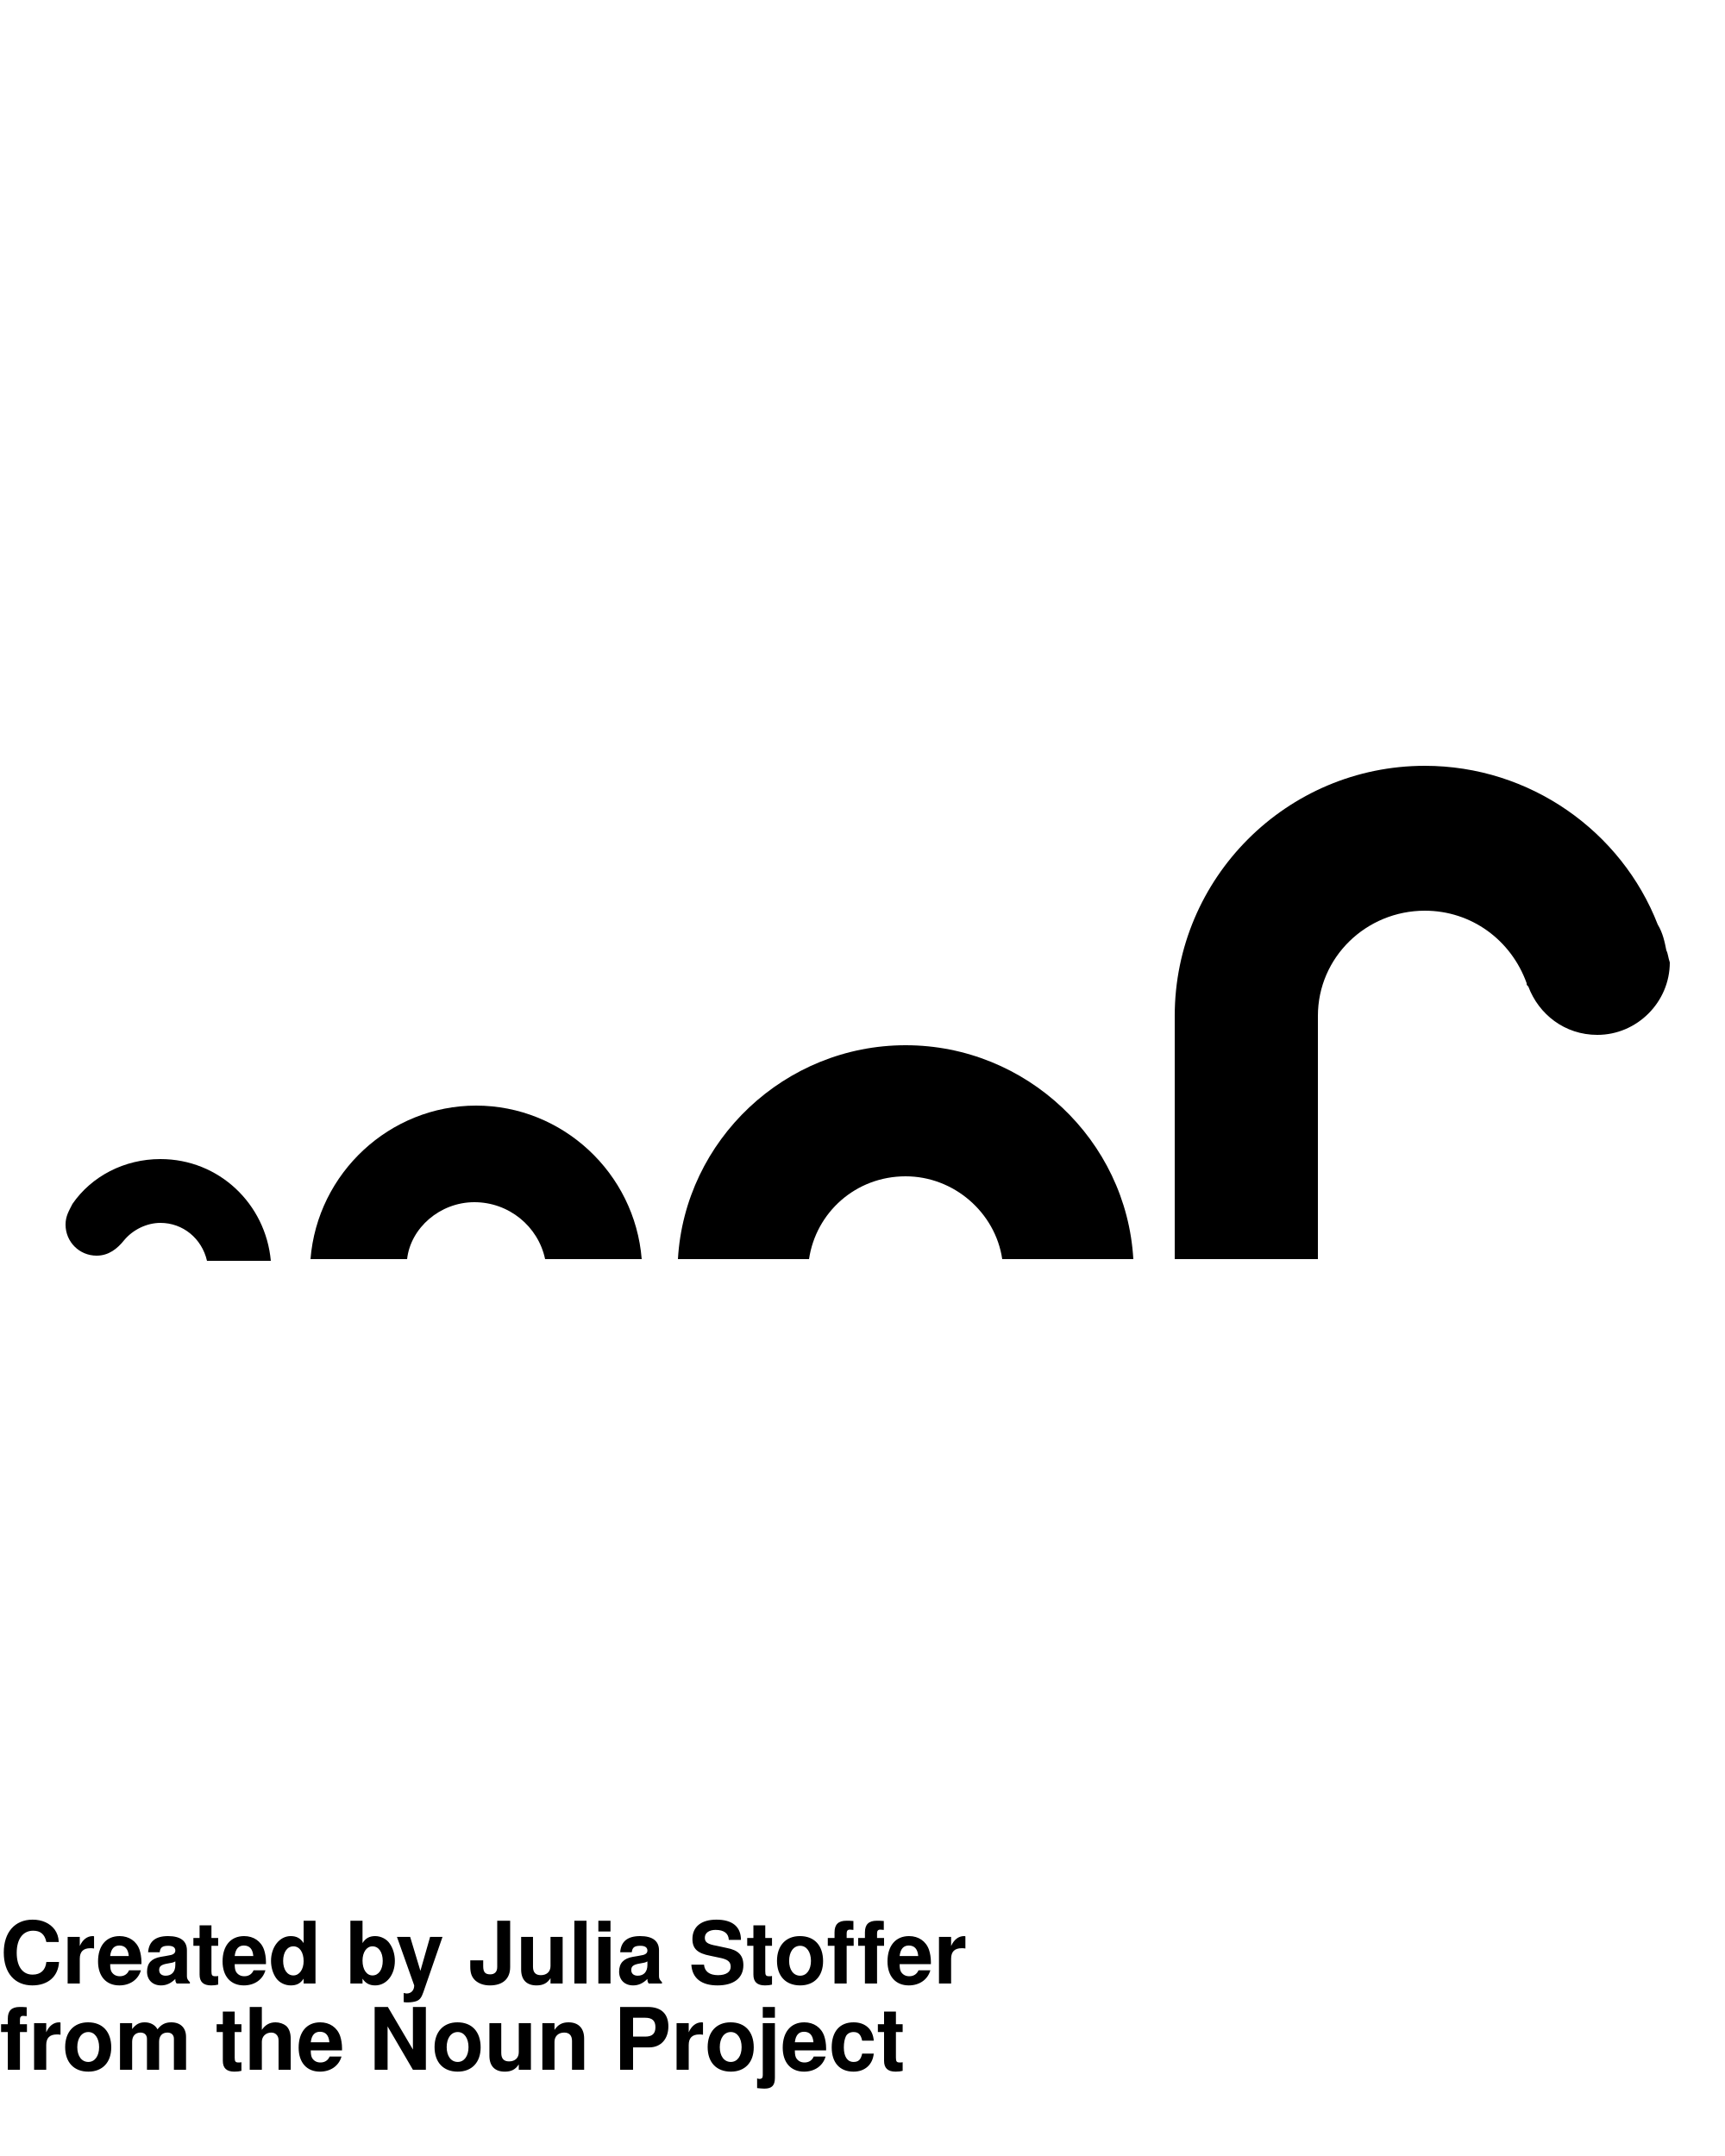
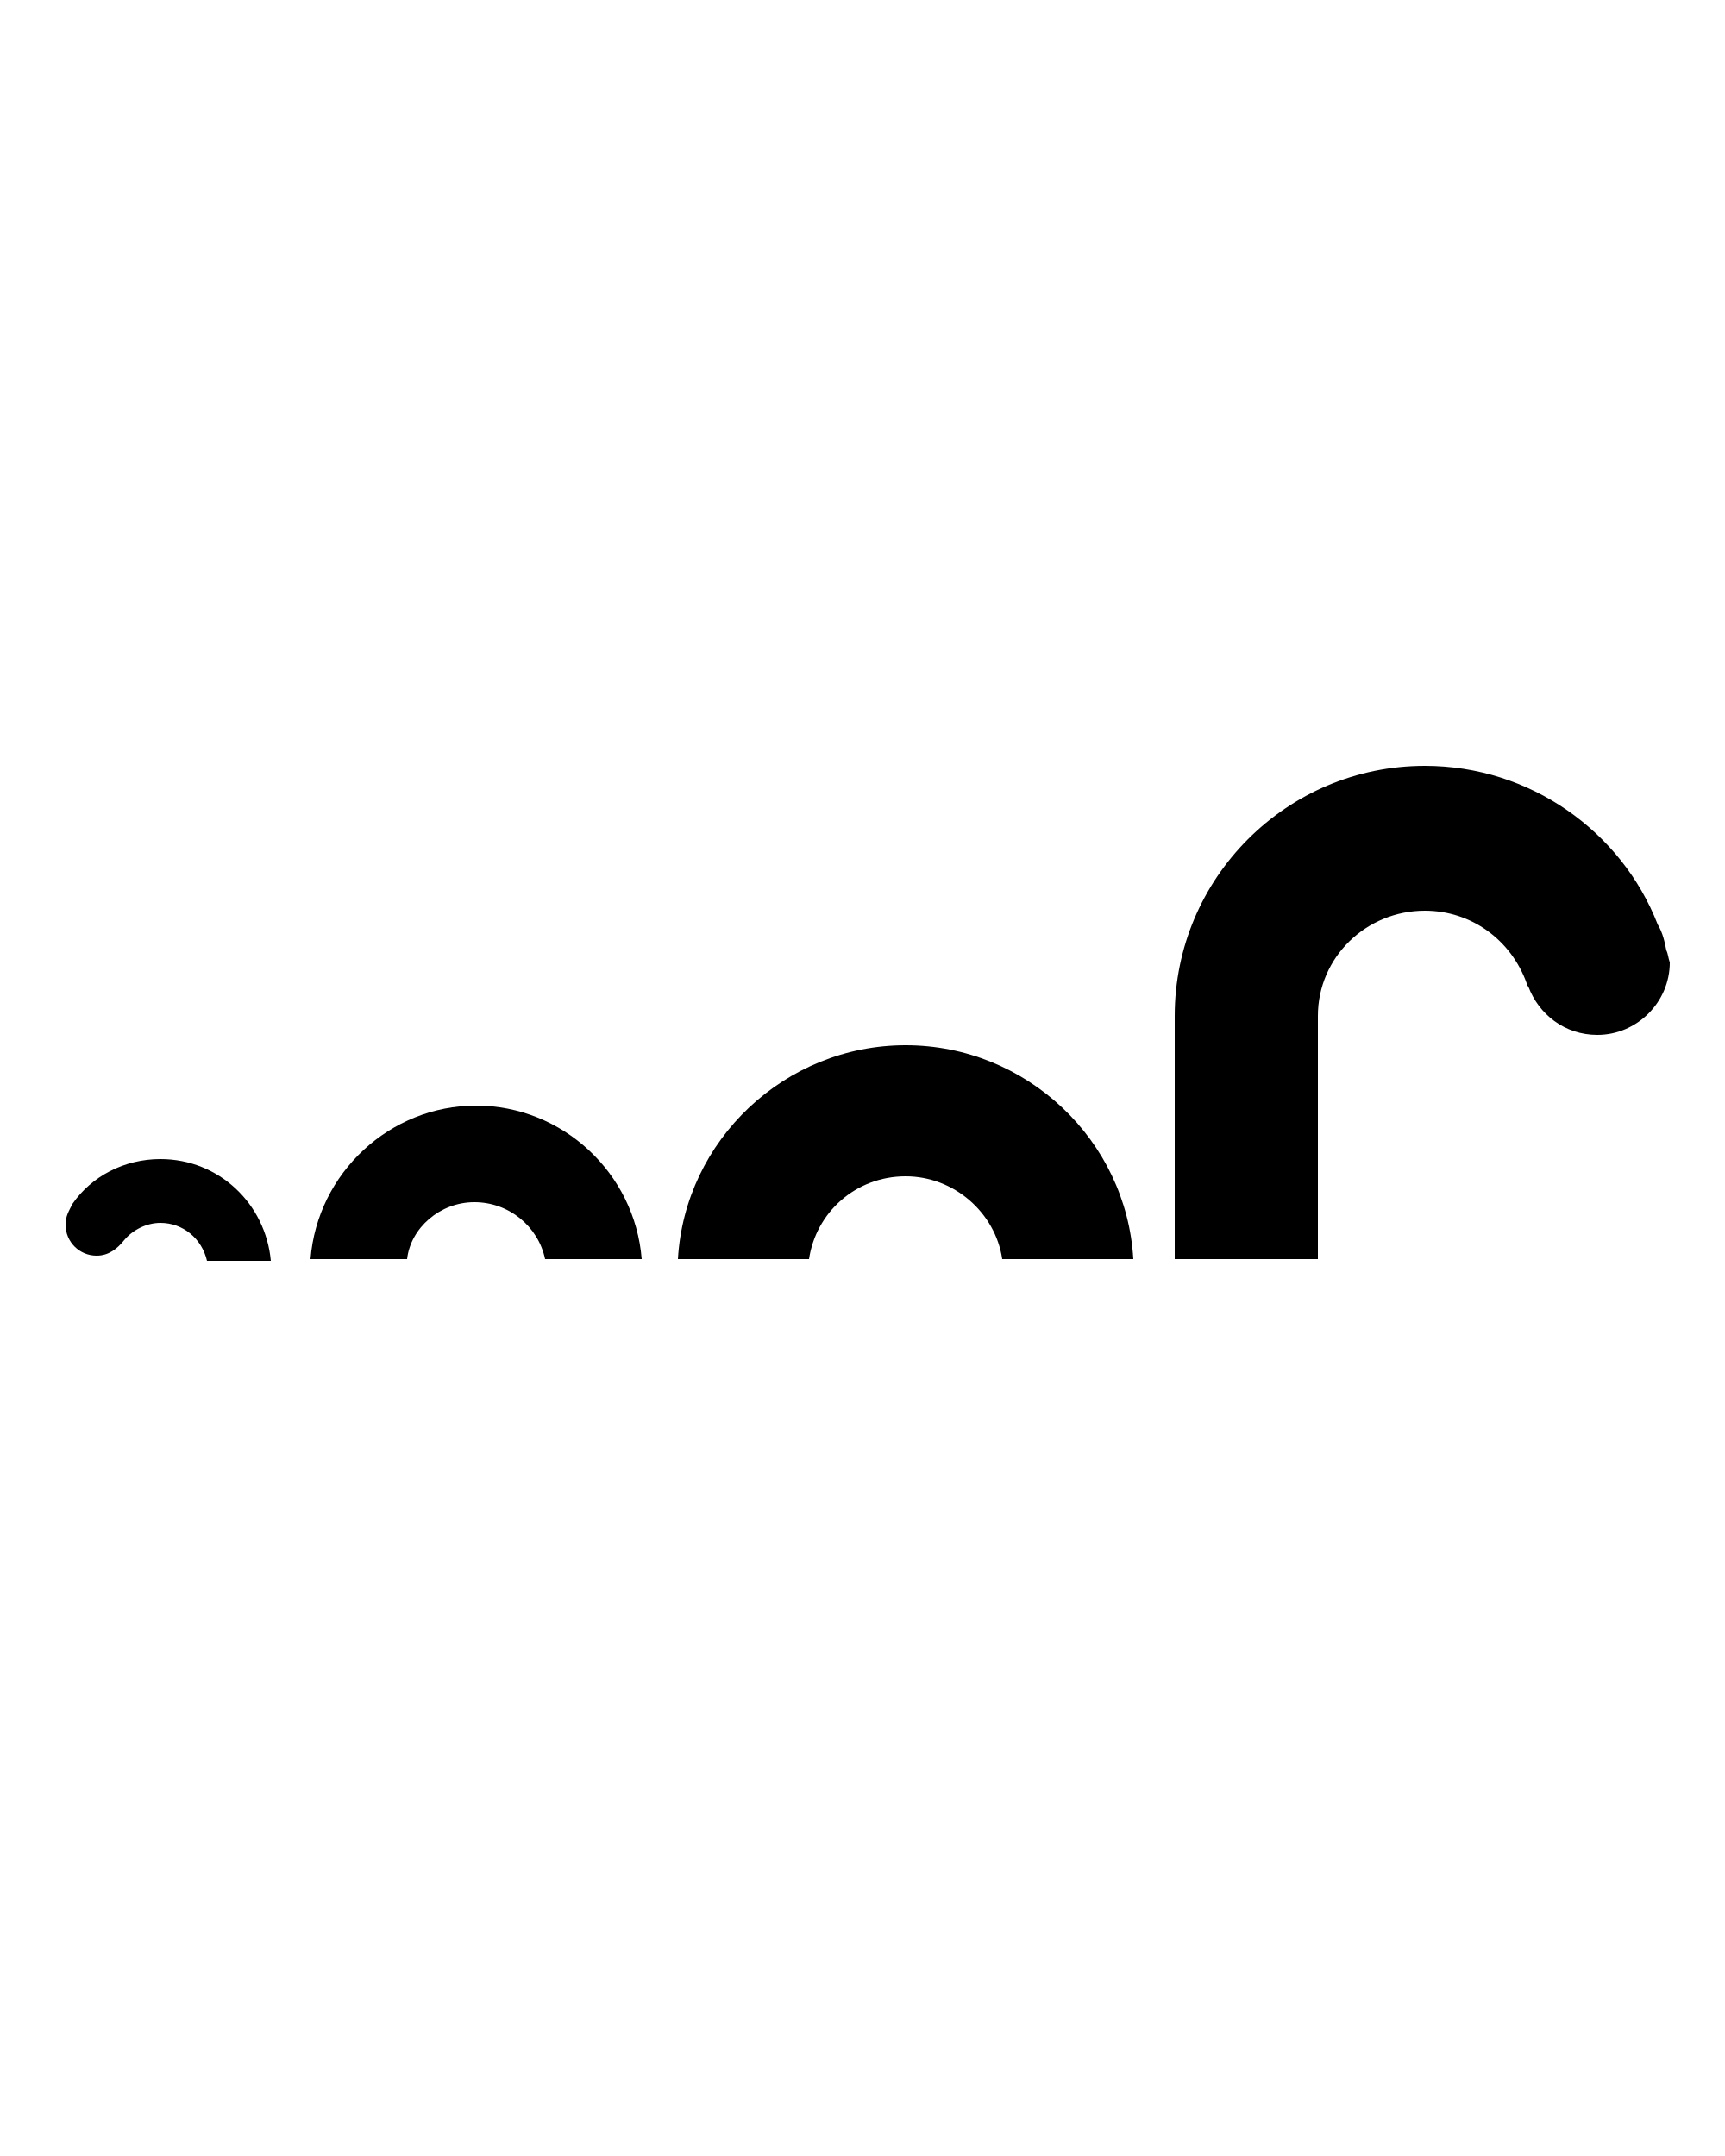
<svg xmlns="http://www.w3.org/2000/svg" version="1.1" x="0px" y="0px" viewBox="0 0 100 125" style="enable-background:new 0 0 100 100;" xml:space="preserve">
  <path d="M27.5,69.7c2,0,3.7,1.4,4.1,3.3h5.6c-0.4-5-4.6-8.9-9.6-8.9s-9.2,3.9-9.6,8.9h5.6C23.8,71.2,25.5,69.7,27.5,69.7z" />
  <path d="M52.5,68.2c2.8,0,5.2,2.1,5.6,4.8h7.6c-0.4-6.9-6.2-12.4-13.2-12.4s-12.8,5.5-13.2,12.4h7.6C47.3,70.3,49.6,68.2,52.5,68.2z  " />
  <path d="M96.6,55.1c-0.1-0.5-0.2-1-0.5-1.5c-2.1-5.4-7.4-9.2-13.5-9.2c-8,0-14.5,6.5-14.5,14.5c0,0.1,0,0.3,0,0.4v13.7h8.3V59.7  l0-0.8c0-3.4,2.8-6.1,6.2-6.1c2.7,0,5,1.7,5.9,4.2c0,0.1,0,0.1,0.1,0.2c0.6,1.6,2.1,2.8,4,2.8c2.3,0,4.2-1.9,4.2-4.2  C96.7,55.5,96.7,55.3,96.6,55.1z" />
  <path d="M9.3,67.2c-2.1,0-4,1-5.1,2.6l0,0C4,70.2,3.8,70.5,3.8,71c0,1,0.8,1.8,1.8,1.8c0.7,0,1.2-0.4,1.6-0.9c0.5-0.6,1.3-1,2.1-1  c1.3,0,2.4,0.9,2.7,2.2h3.7C15.4,69.8,12.7,67.2,9.3,67.2z" />
-   <text x="0" y="115" fill="#000000" font-size="5px" font-weight="bold" font-family="'Helvetica Neue', Helvetica, Arial-Unicode, Arial, Sans-serif">Created by Julia Stoffer</text>
-   <text x="0" y="120" fill="#000000" font-size="5px" font-weight="bold" font-family="'Helvetica Neue', Helvetica, Arial-Unicode, Arial, Sans-serif">from the Noun Project</text>
</svg>
